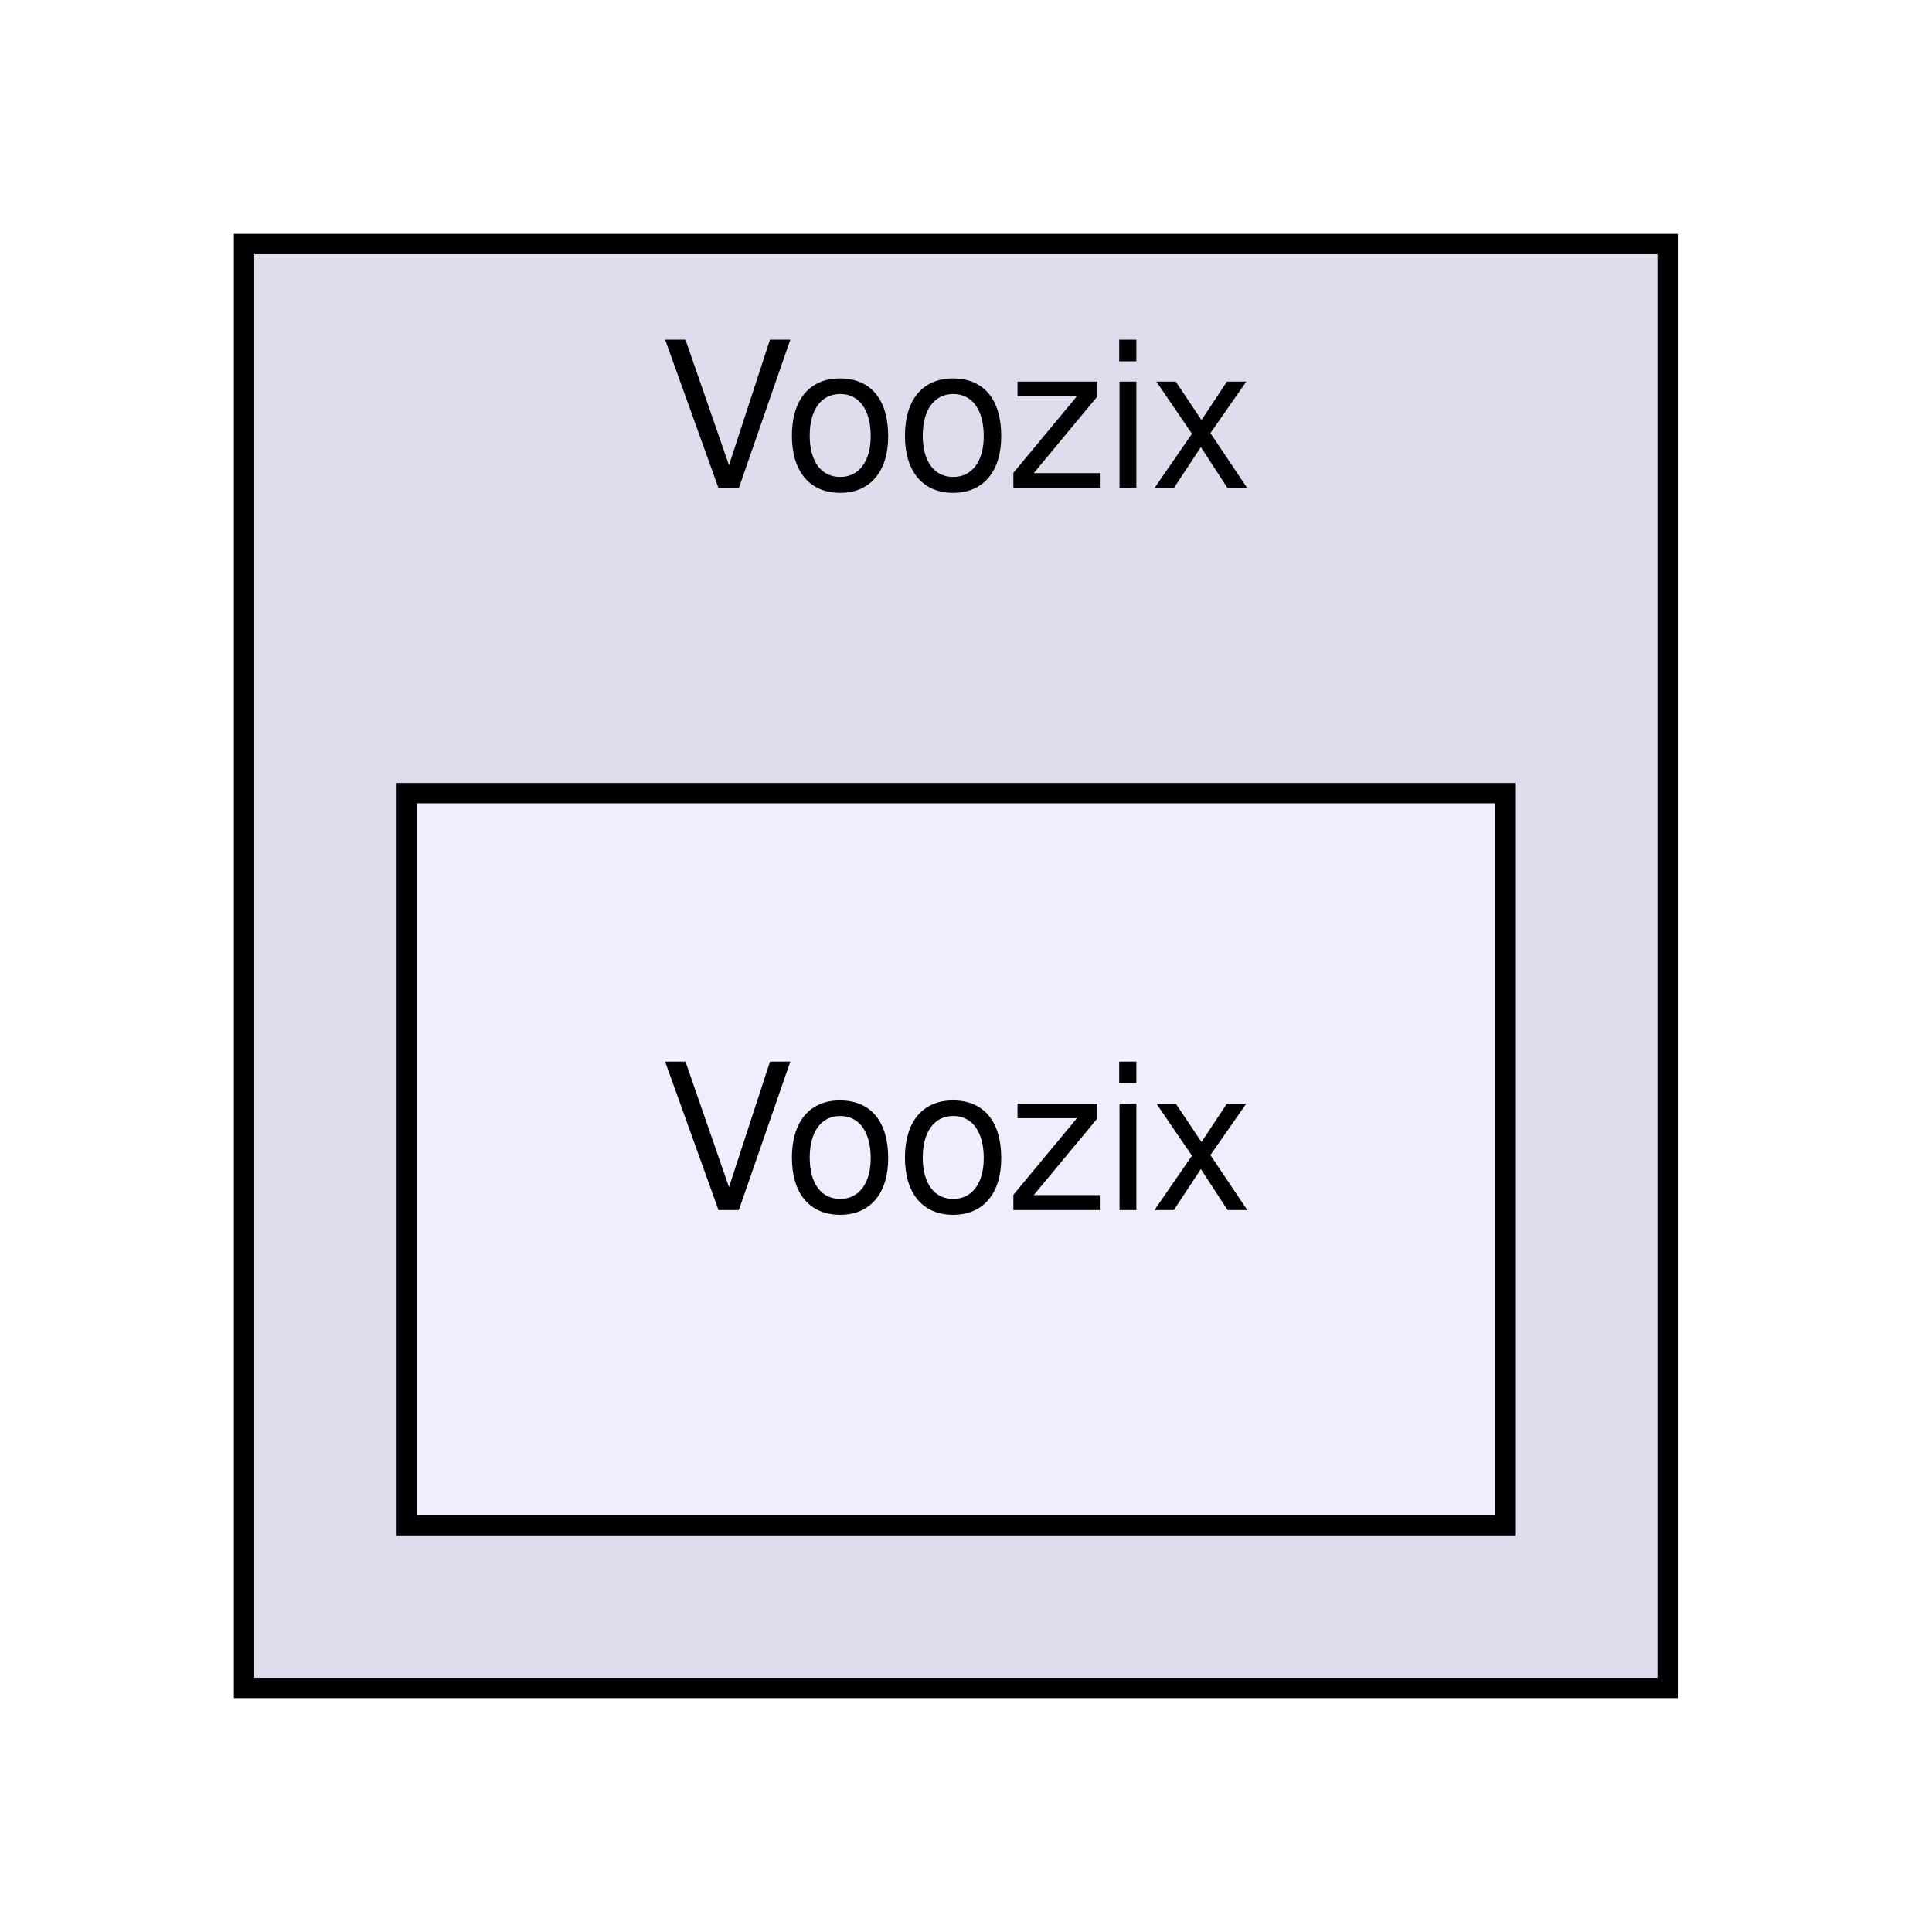
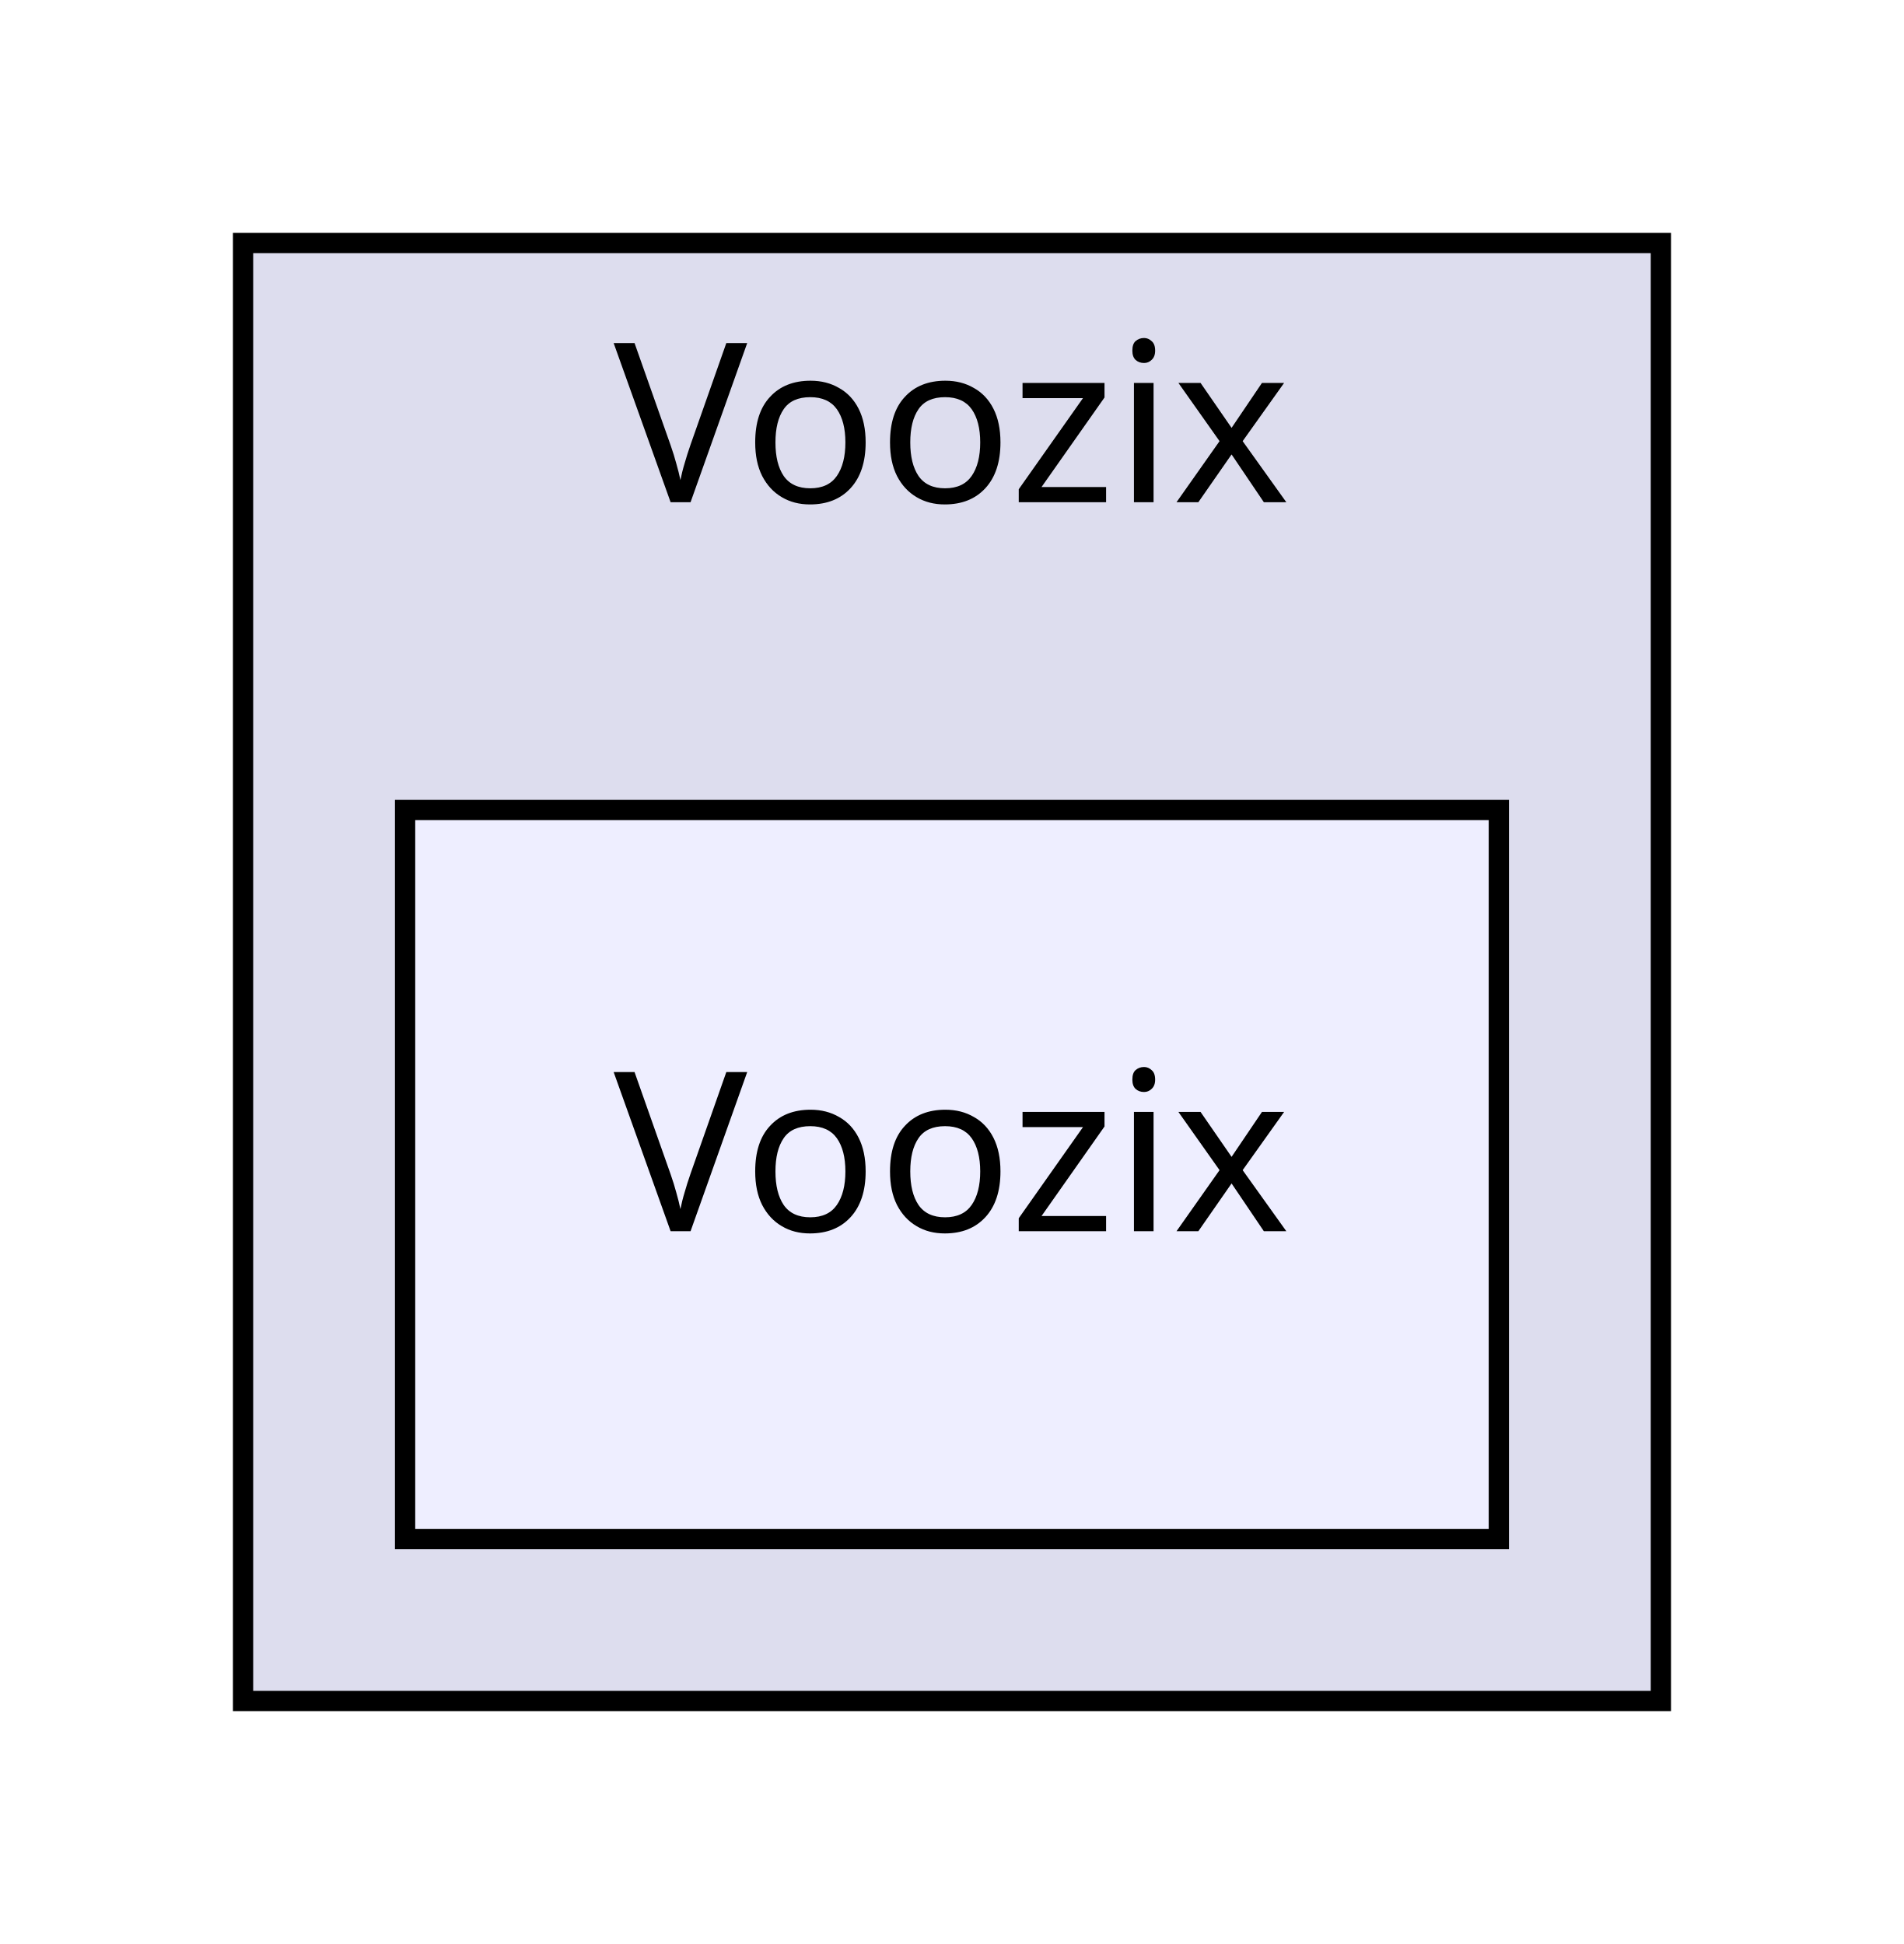
- <svg xmlns="http://www.w3.org/2000/svg" xmlns:xlink="http://www.w3.org/1999/xlink" width="94pt" height="95pt" viewBox="0.00 0.00 94.00 95.00">
-   <g id="graph0" class="graph" transform="scale(1 1) rotate(0) translate(4 91)">
-     <polygon fill="white" stroke="white" points="-4,4 -4,-91 90,-91 90,4 -4,4" />
+ <svg xmlns="http://www.w3.org/2000/svg" xmlns:xlink="http://www.w3.org/1999/xlink" width="94pt" height="96pt" viewBox="0.00 0.00 94.00 96.00">
+   <g id="graph0" class="graph" transform="scale(1 1) rotate(0) translate(4 92)">
+     <polygon fill="white" stroke="white" points="-4,4 -4,-92 90,-92 90,4 -4,4" />
    <g id="clust1" class="cluster">
      <g id="a_clust1">
        <a xlink:href="dir_b69b81102d5a1fe3ab75483405c8c703.html" target="_top" xlink:title="Voozix">
-           <polygon fill="#ddddee" stroke="black" points="8,-8 8,-79 78,-79 78,-8 8,-8" />
-           <text text-anchor="middle" x="43" y="-67" font-family="Helvetica,sans-Serif" font-size="10.00">Voozix</text>
+           <polygon fill="#ddddee" stroke="black" points="8,-8 8,-80 78,-80 78,-8 8,-8" />
+           <text text-anchor="middle" x="43" y="-67.2" font-family="Segoe UI Semibold" font-size="11.00">Voozix</text>
        </a>
      </g>
    </g>
    <g id="node1" class="node">
      <g id="a_node1">
        <a xlink:href="dir_a9ec1869f3ecb8a6b26a5aabbb1356c1.html" target="_top" xlink:title="Voozix">
          <polygon fill="#eeeeff" stroke="black" points="70,-52 16,-52 16,-16 70,-16 70,-52" />
-           <text text-anchor="middle" x="43" y="-31.5" font-family="Helvetica,sans-Serif" font-size="10.00">Voozix</text>
+           <text text-anchor="middle" x="43" y="-31.2" font-family="Segoe UI Semibold" font-size="11.00">Voozix</text>
        </a>
      </g>
    </g>
  </g>
</svg>
